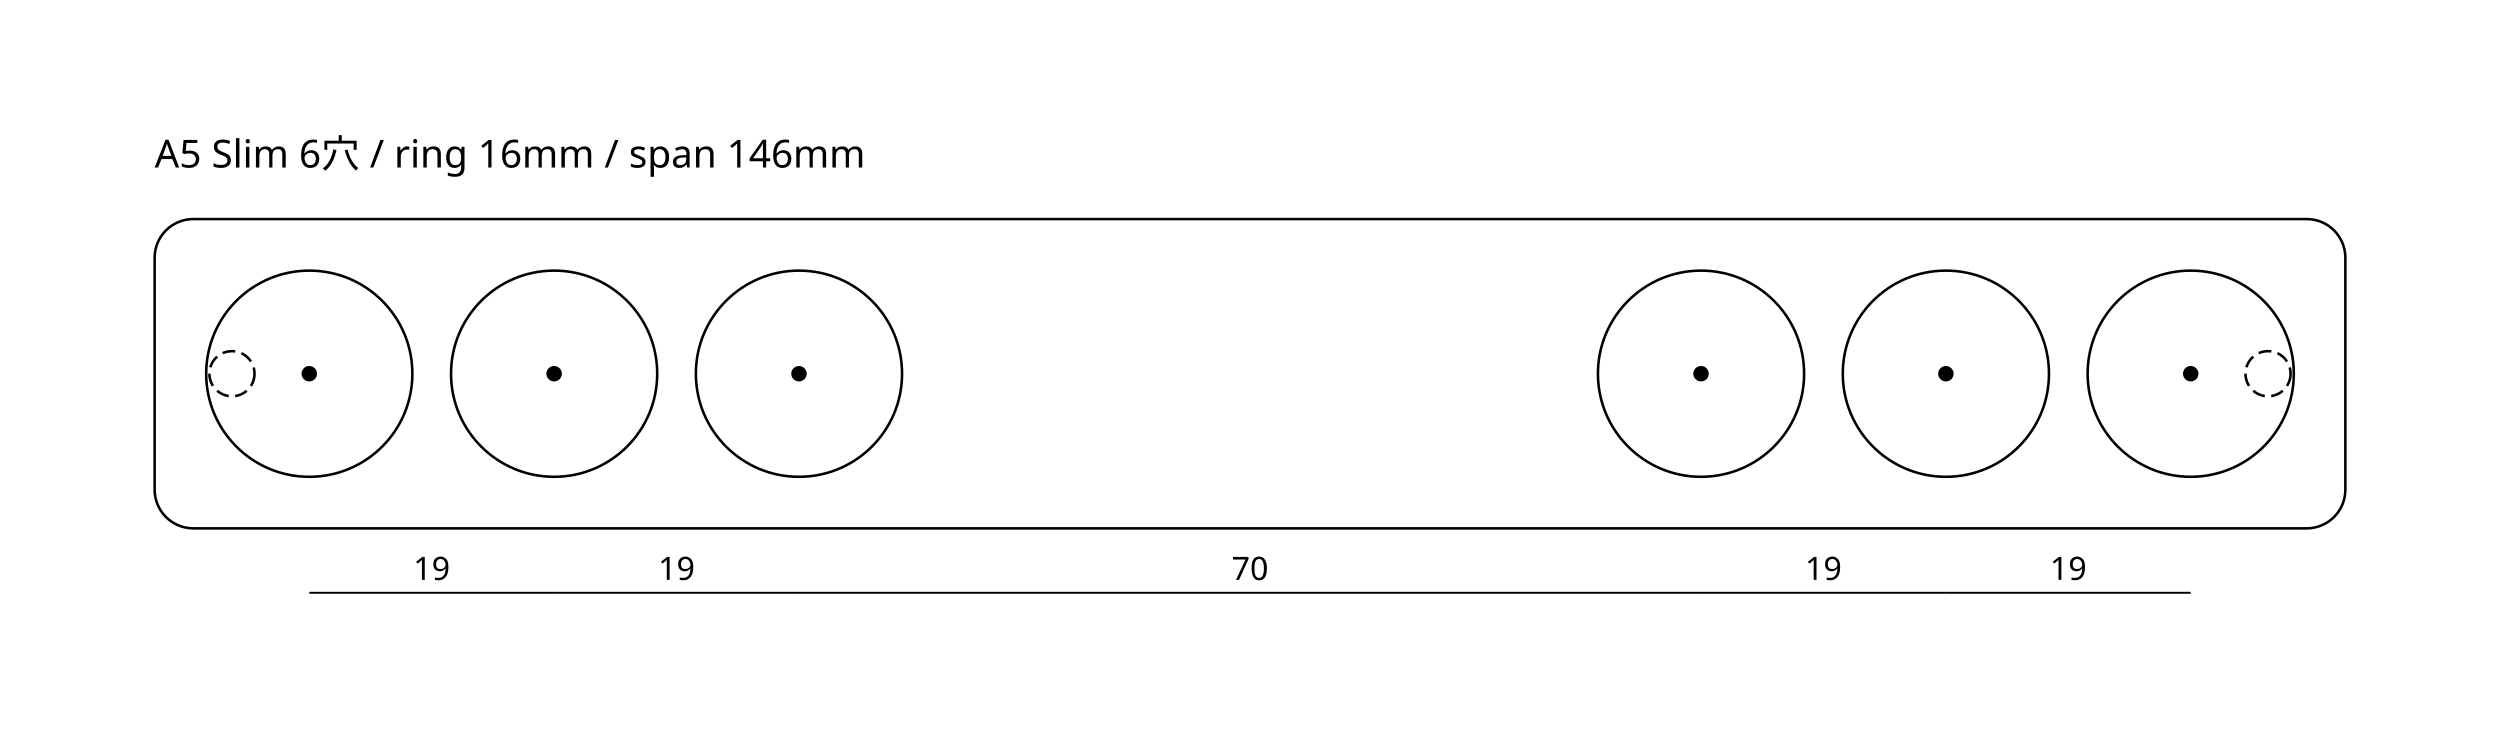
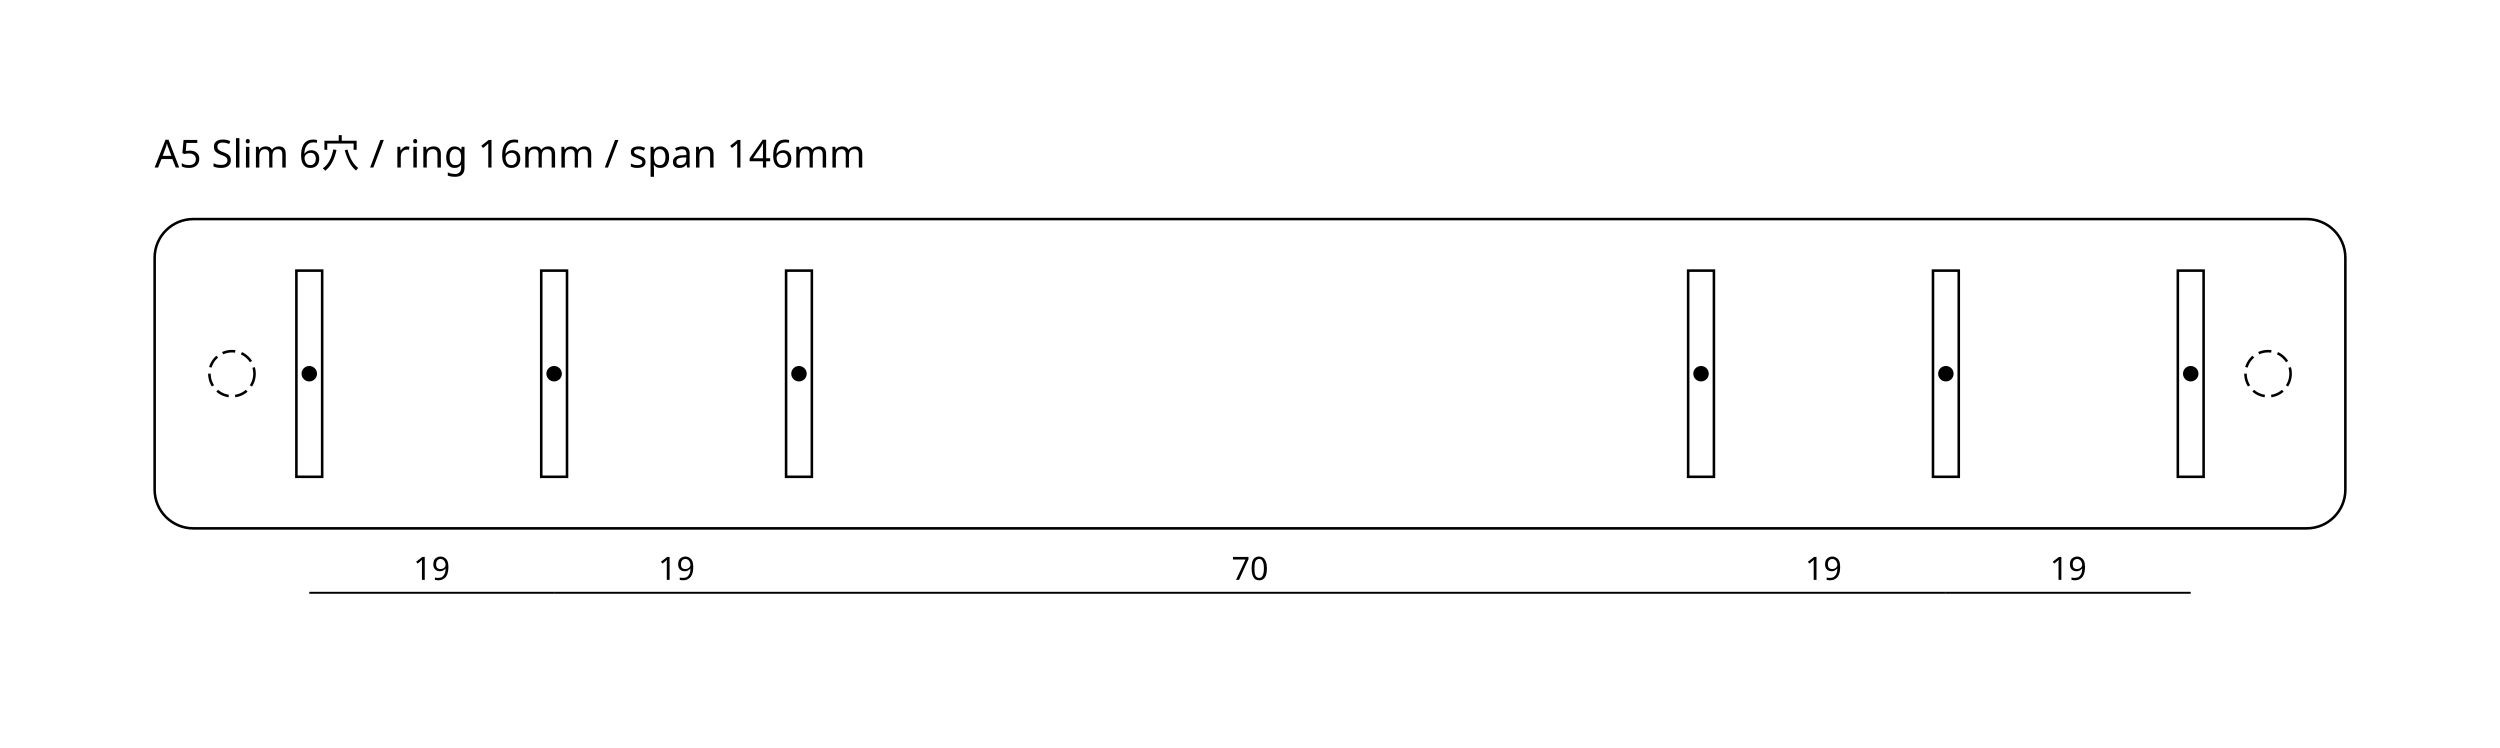
<svg xmlns="http://www.w3.org/2000/svg" width="194mm" height="58mm" viewBox="-97 -29 194 58">
  <g id="plan">
    <rect x="-85" y="-12" width="170" height="24" rx="3" fill="none" stroke="#000" stroke-width="0.2" />
-     <circle cx="-73" cy="0" r="8" fill="none" stroke="#000" stroke-width="0.2" />
+     <rect x="-74" y="-8" width="2" height="16" fill="none" stroke="#000" stroke-width="0.2" />
    <circle cx="-73" cy="0" r="0.6" fill="#000" />
-     <circle cx="-54" cy="0" r="8" fill="none" stroke="#000" stroke-width="0.2" />
+     <rect x="-55" y="-8" width="2" height="16" fill="none" stroke="#000" stroke-width="0.2" />
    <circle cx="-54" cy="0" r="0.6" fill="#000" />
-     <circle cx="-35" cy="0" r="8" fill="none" stroke="#000" stroke-width="0.2" />
+     <rect x="-36" y="-8" width="2" height="16" fill="none" stroke="#000" stroke-width="0.2" />
    <circle cx="-35" cy="0" r="0.6" fill="#000" />
-     <circle cx="35" cy="0" r="8" fill="none" stroke="#000" stroke-width="0.2" />
+     <rect x="34" y="-8" width="2" height="16" fill="none" stroke="#000" stroke-width="0.2" />
    <circle cx="35" cy="0" r="0.6" fill="#000" />
-     <circle cx="54" cy="0" r="8" fill="none" stroke="#000" stroke-width="0.2" />
+     <rect x="53" y="-8" width="2" height="16" fill="none" stroke="#000" stroke-width="0.2" />
    <circle cx="54" cy="0" r="0.6" fill="#000" />
-     <circle cx="73" cy="0" r="8" fill="none" stroke="#000" stroke-width="0.2" />
+     <rect x="72" y="-8" width="2" height="16" fill="none" stroke="#000" stroke-width="0.2" />
    <circle cx="73" cy="0" r="0.6" fill="#000" />
    <circle cx="-79" cy="0" r="1.75" fill="none" stroke="#000" stroke-width="0.2" stroke-dasharray="1 0.5" />
    <circle cx="79" cy="0" r="1.75" fill="none" stroke="#000" stroke-width="0.2" stroke-dasharray="1 0.5" />
    <line x1="-73" y1="17" x2="-54" y2="17" stroke="#000" stroke-width="0.15" />
    <text x="-63.5" y="16" font-size="2.5" text-anchor="middle" font-family="sans-serif">19</text>
    <line x1="-54" y1="17" x2="-35" y2="17" stroke="#000" stroke-width="0.15" />
    <text x="-44.5" y="16" font-size="2.5" text-anchor="middle" font-family="sans-serif">19</text>
    <line x1="-35" y1="17" x2="35" y2="17" stroke="#000" stroke-width="0.15" />
    <text x="0" y="16" font-size="2.5" text-anchor="middle" font-family="sans-serif">70</text>
    <line x1="35" y1="17" x2="54" y2="17" stroke="#000" stroke-width="0.15" />
    <text x="44.5" y="16" font-size="2.5" text-anchor="middle" font-family="sans-serif">19</text>
    <line x1="54" y1="17" x2="73" y2="17" stroke="#000" stroke-width="0.15" />
    <text x="63.5" y="16" font-size="2.5" text-anchor="middle" font-family="sans-serif">19</text>
    <text x="-85" y="-16" font-size="3" font-family="sans-serif">A5 Slim 6穴 / ring 16mm / span 146mm</text>
  </g>
</svg>
